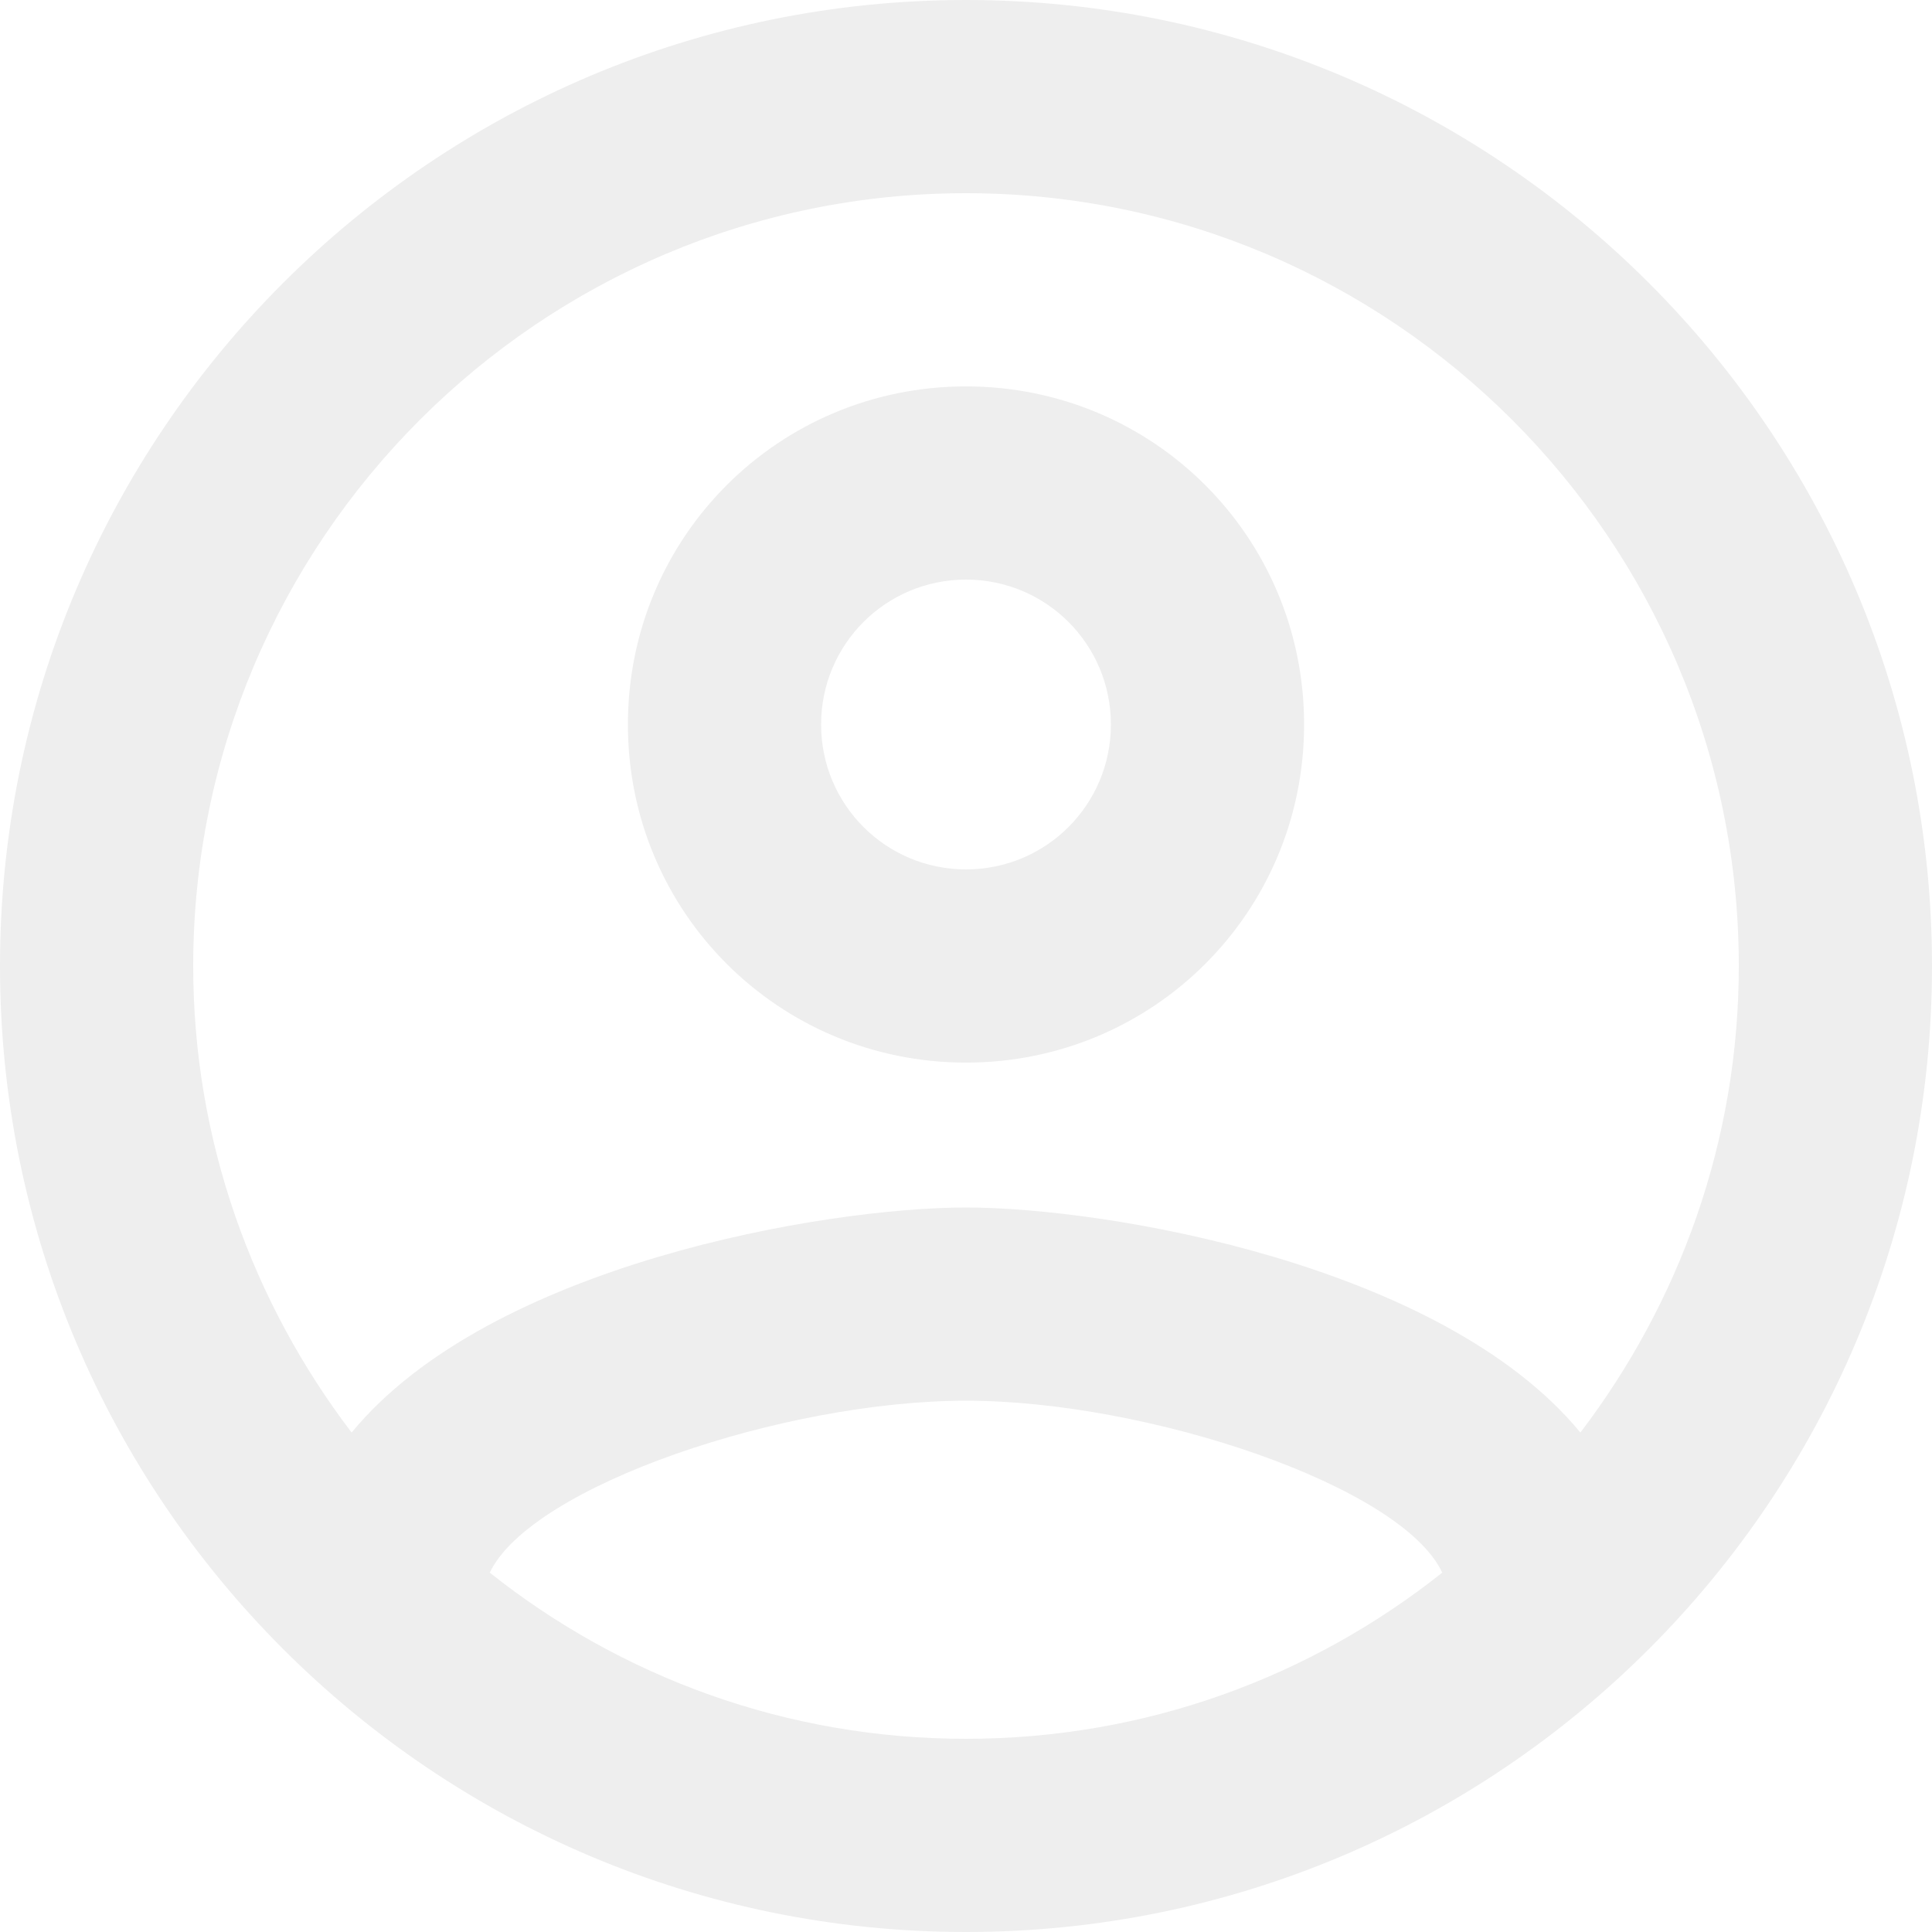
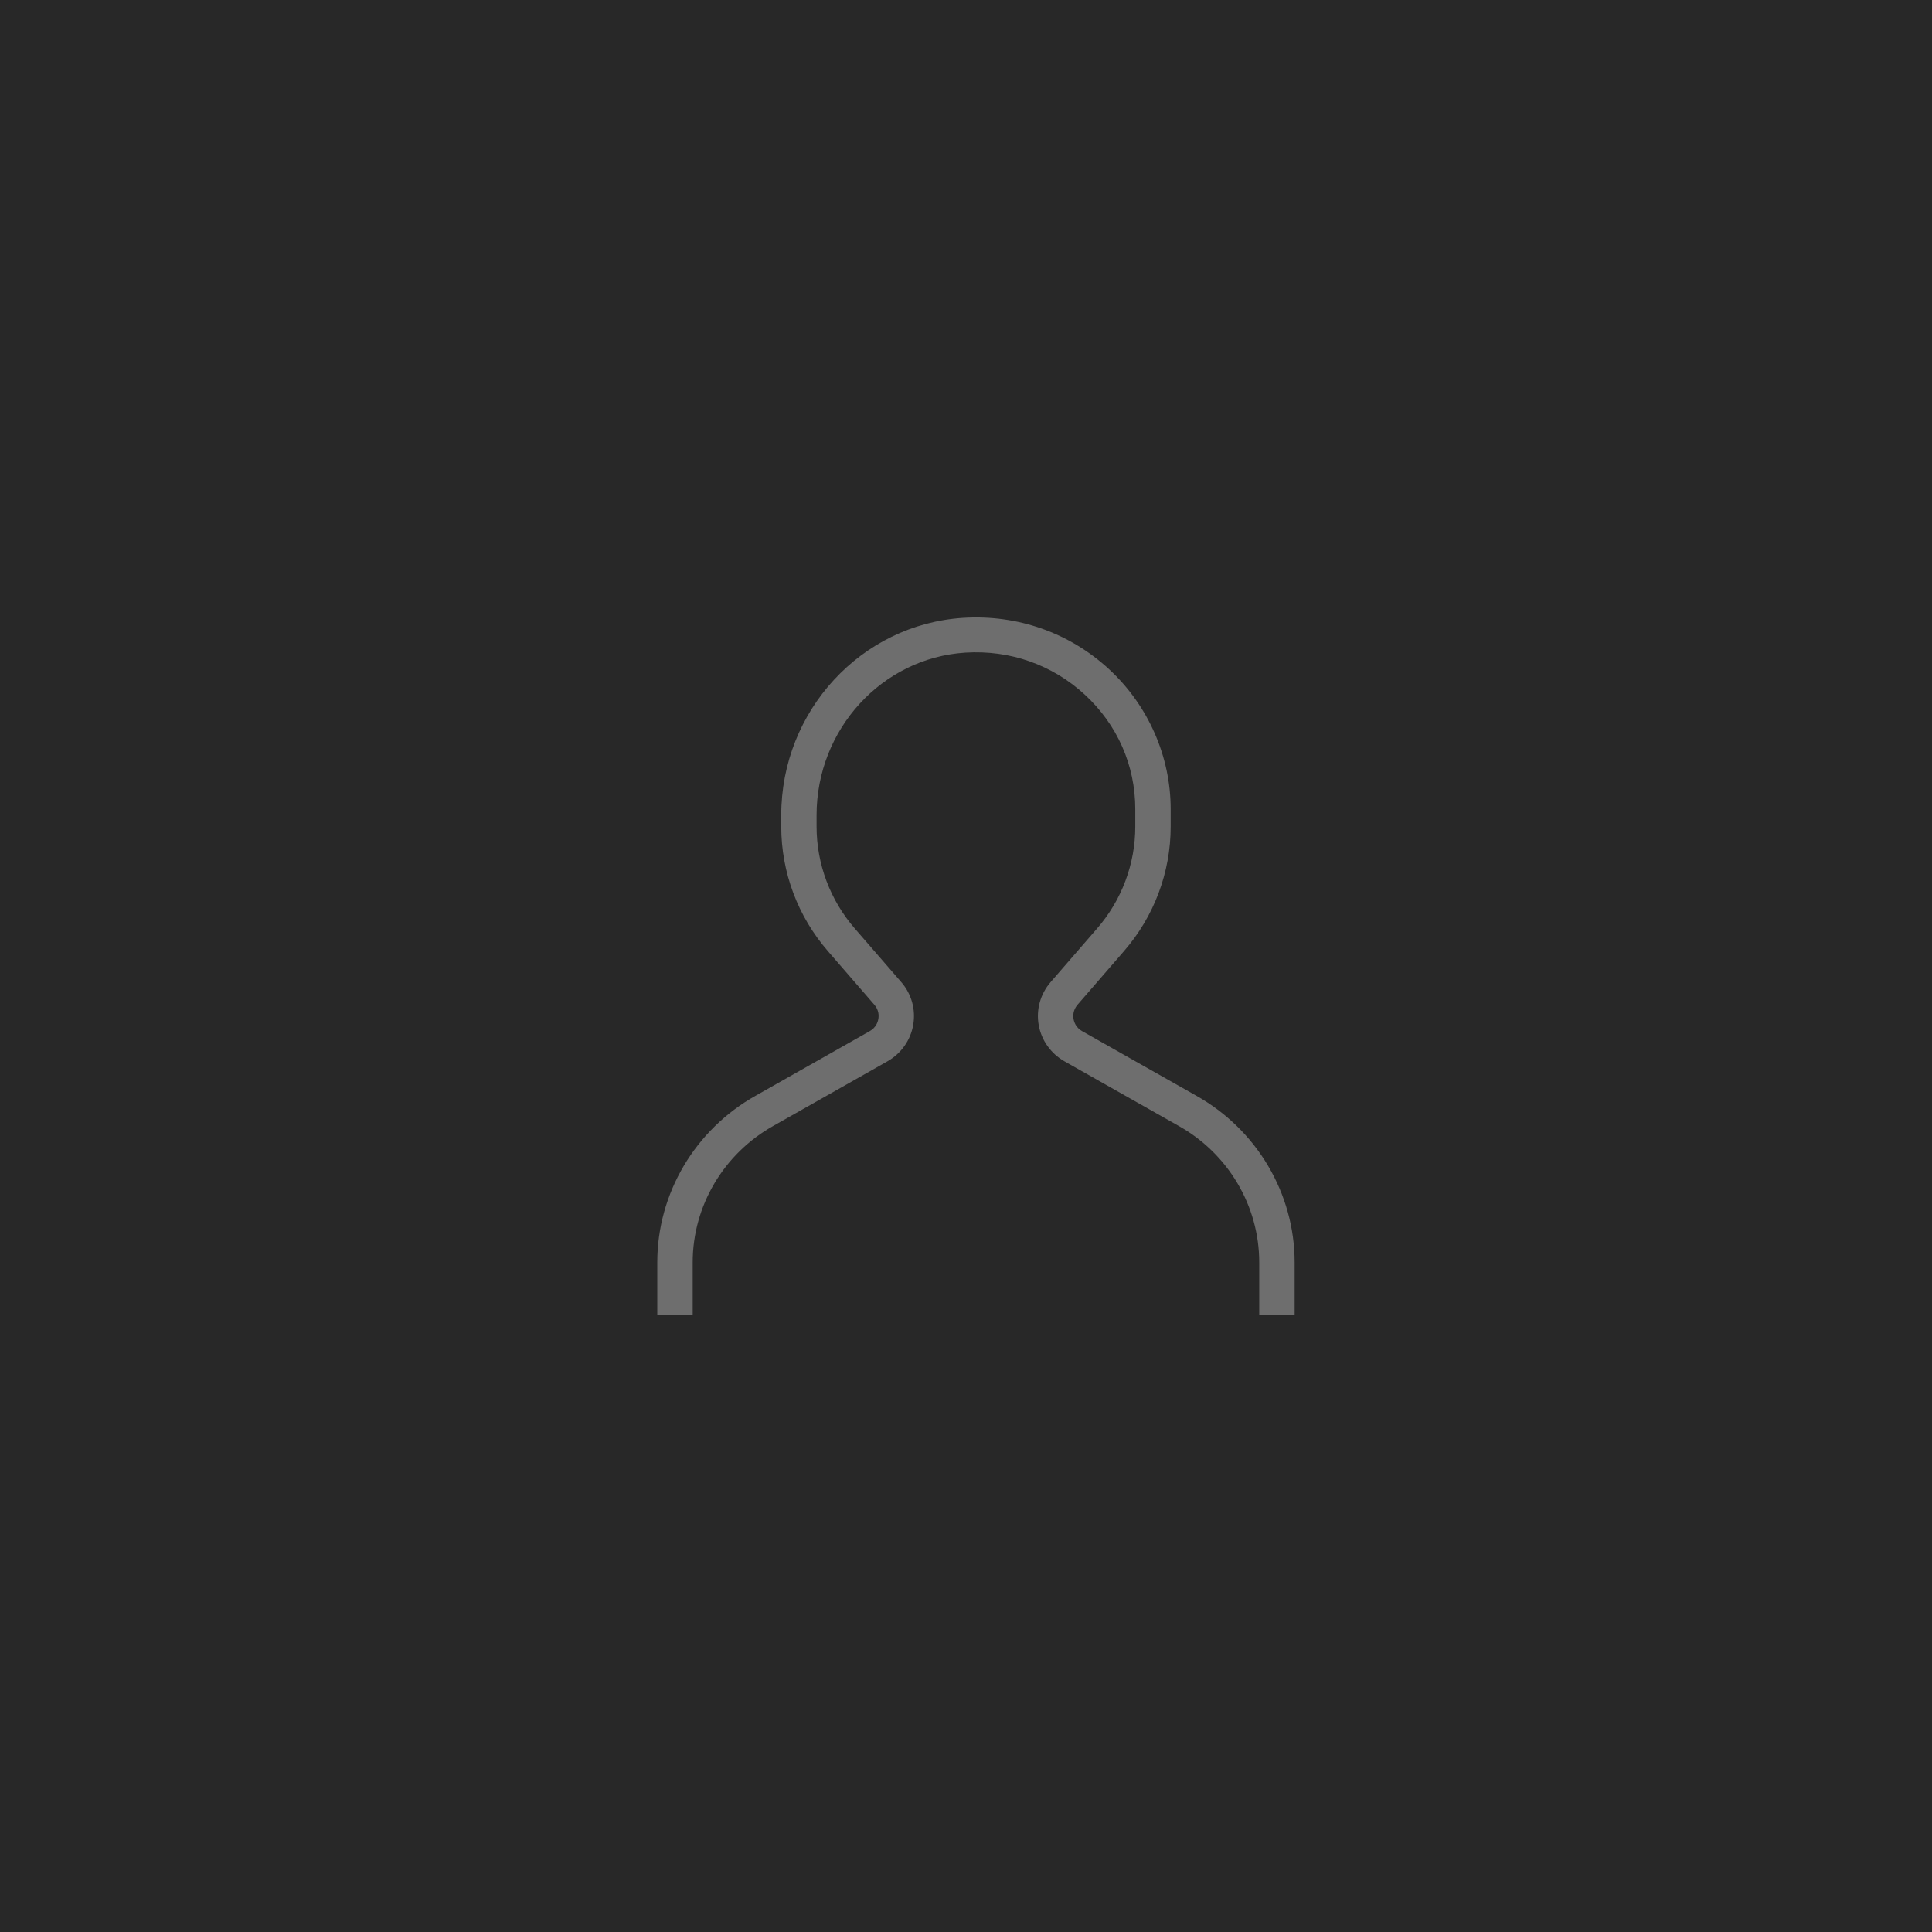
- <svg xmlns="http://www.w3.org/2000/svg" width="20" height="20" viewBox="0 0 20 20" fill="none">
-   <path d="M10 0C4.48 0 0 4.48 0 10C0 15.52 4.48 20 10 20C15.52 20 20 15.52 20 10C20 4.48 15.52 0 10 0ZM5.07 16.28C5.5 15.38 8.12 14.5 10 14.5C11.88 14.5 14.51 15.38 14.93 16.28C13.57 17.36 11.86 18 10 18C8.14 18 6.43 17.36 5.07 16.28ZM16.36 14.83C14.93 13.09 11.46 12.5 10 12.5C8.54 12.5 5.07 13.09 3.64 14.83C2.62 13.49 2 11.82 2 10C2 5.59 5.59 2 10 2C14.41 2 18 5.59 18 10C18 11.82 17.38 13.49 16.36 14.83V14.83ZM10 4C8.06 4 6.5 5.56 6.5 7.5C6.5 9.44 8.06 11 10 11C11.94 11 13.5 9.44 13.5 7.5C13.5 5.56 11.94 4 10 4ZM10 9C9.17 9 8.5 8.33 8.5 7.5C8.5 6.67 9.17 6 10 6C10.83 6 11.5 6.67 11.5 7.5C11.5 8.33 10.83 9 10 9Z" fill="#EEEEEE" />
+ <svg xmlns="http://www.w3.org/2000/svg" width="97" height="97" viewBox="0 0 97 97" fill="none">
+   <rect width="97" height="97" fill="#282828" />
+   <path d="M60.049 55.005L54.332 51.771C54.017 51.595 53.927 51.313 53.9 51.162C53.873 51.012 53.865 50.718 54.099 50.445L56.43 47.755C57.943 46.016 58.776 43.795 58.776 41.501V40.626C58.776 37.975 57.649 35.417 55.685 33.602C53.692 31.763 51.084 30.848 48.352 31.021C43.232 31.348 39.224 35.698 39.224 40.925V41.501C39.224 43.795 40.057 46.016 41.568 47.755L43.899 50.445C44.135 50.716 44.125 51.01 44.098 51.162C44.071 51.313 43.981 51.595 43.664 51.771L37.953 55.004C34.897 56.711 33 59.921 33 63.377V66H34.778V63.377C34.778 60.549 36.331 57.924 38.836 56.522L44.551 53.288C45.241 52.898 45.714 52.232 45.849 51.46C45.984 50.69 45.767 49.904 45.25 49.309L42.918 46.62C41.68 45.195 40.998 43.377 40.998 41.501V40.925C40.998 36.619 44.278 33.035 48.464 32.767C50.708 32.625 52.837 33.374 54.467 34.878C56.099 36.384 56.999 38.426 56.999 40.626V41.501C56.999 43.377 56.318 45.195 55.079 46.62L52.748 49.309C52.233 49.906 52.014 50.69 52.149 51.46C52.286 52.232 52.759 52.898 53.449 53.288L59.169 56.524C61.669 57.922 63.222 60.547 63.222 63.377V66H65V63.377C64.998 59.921 63.1 56.711 60.049 55.005Z" fill="#6E6E6E" />
</svg>
